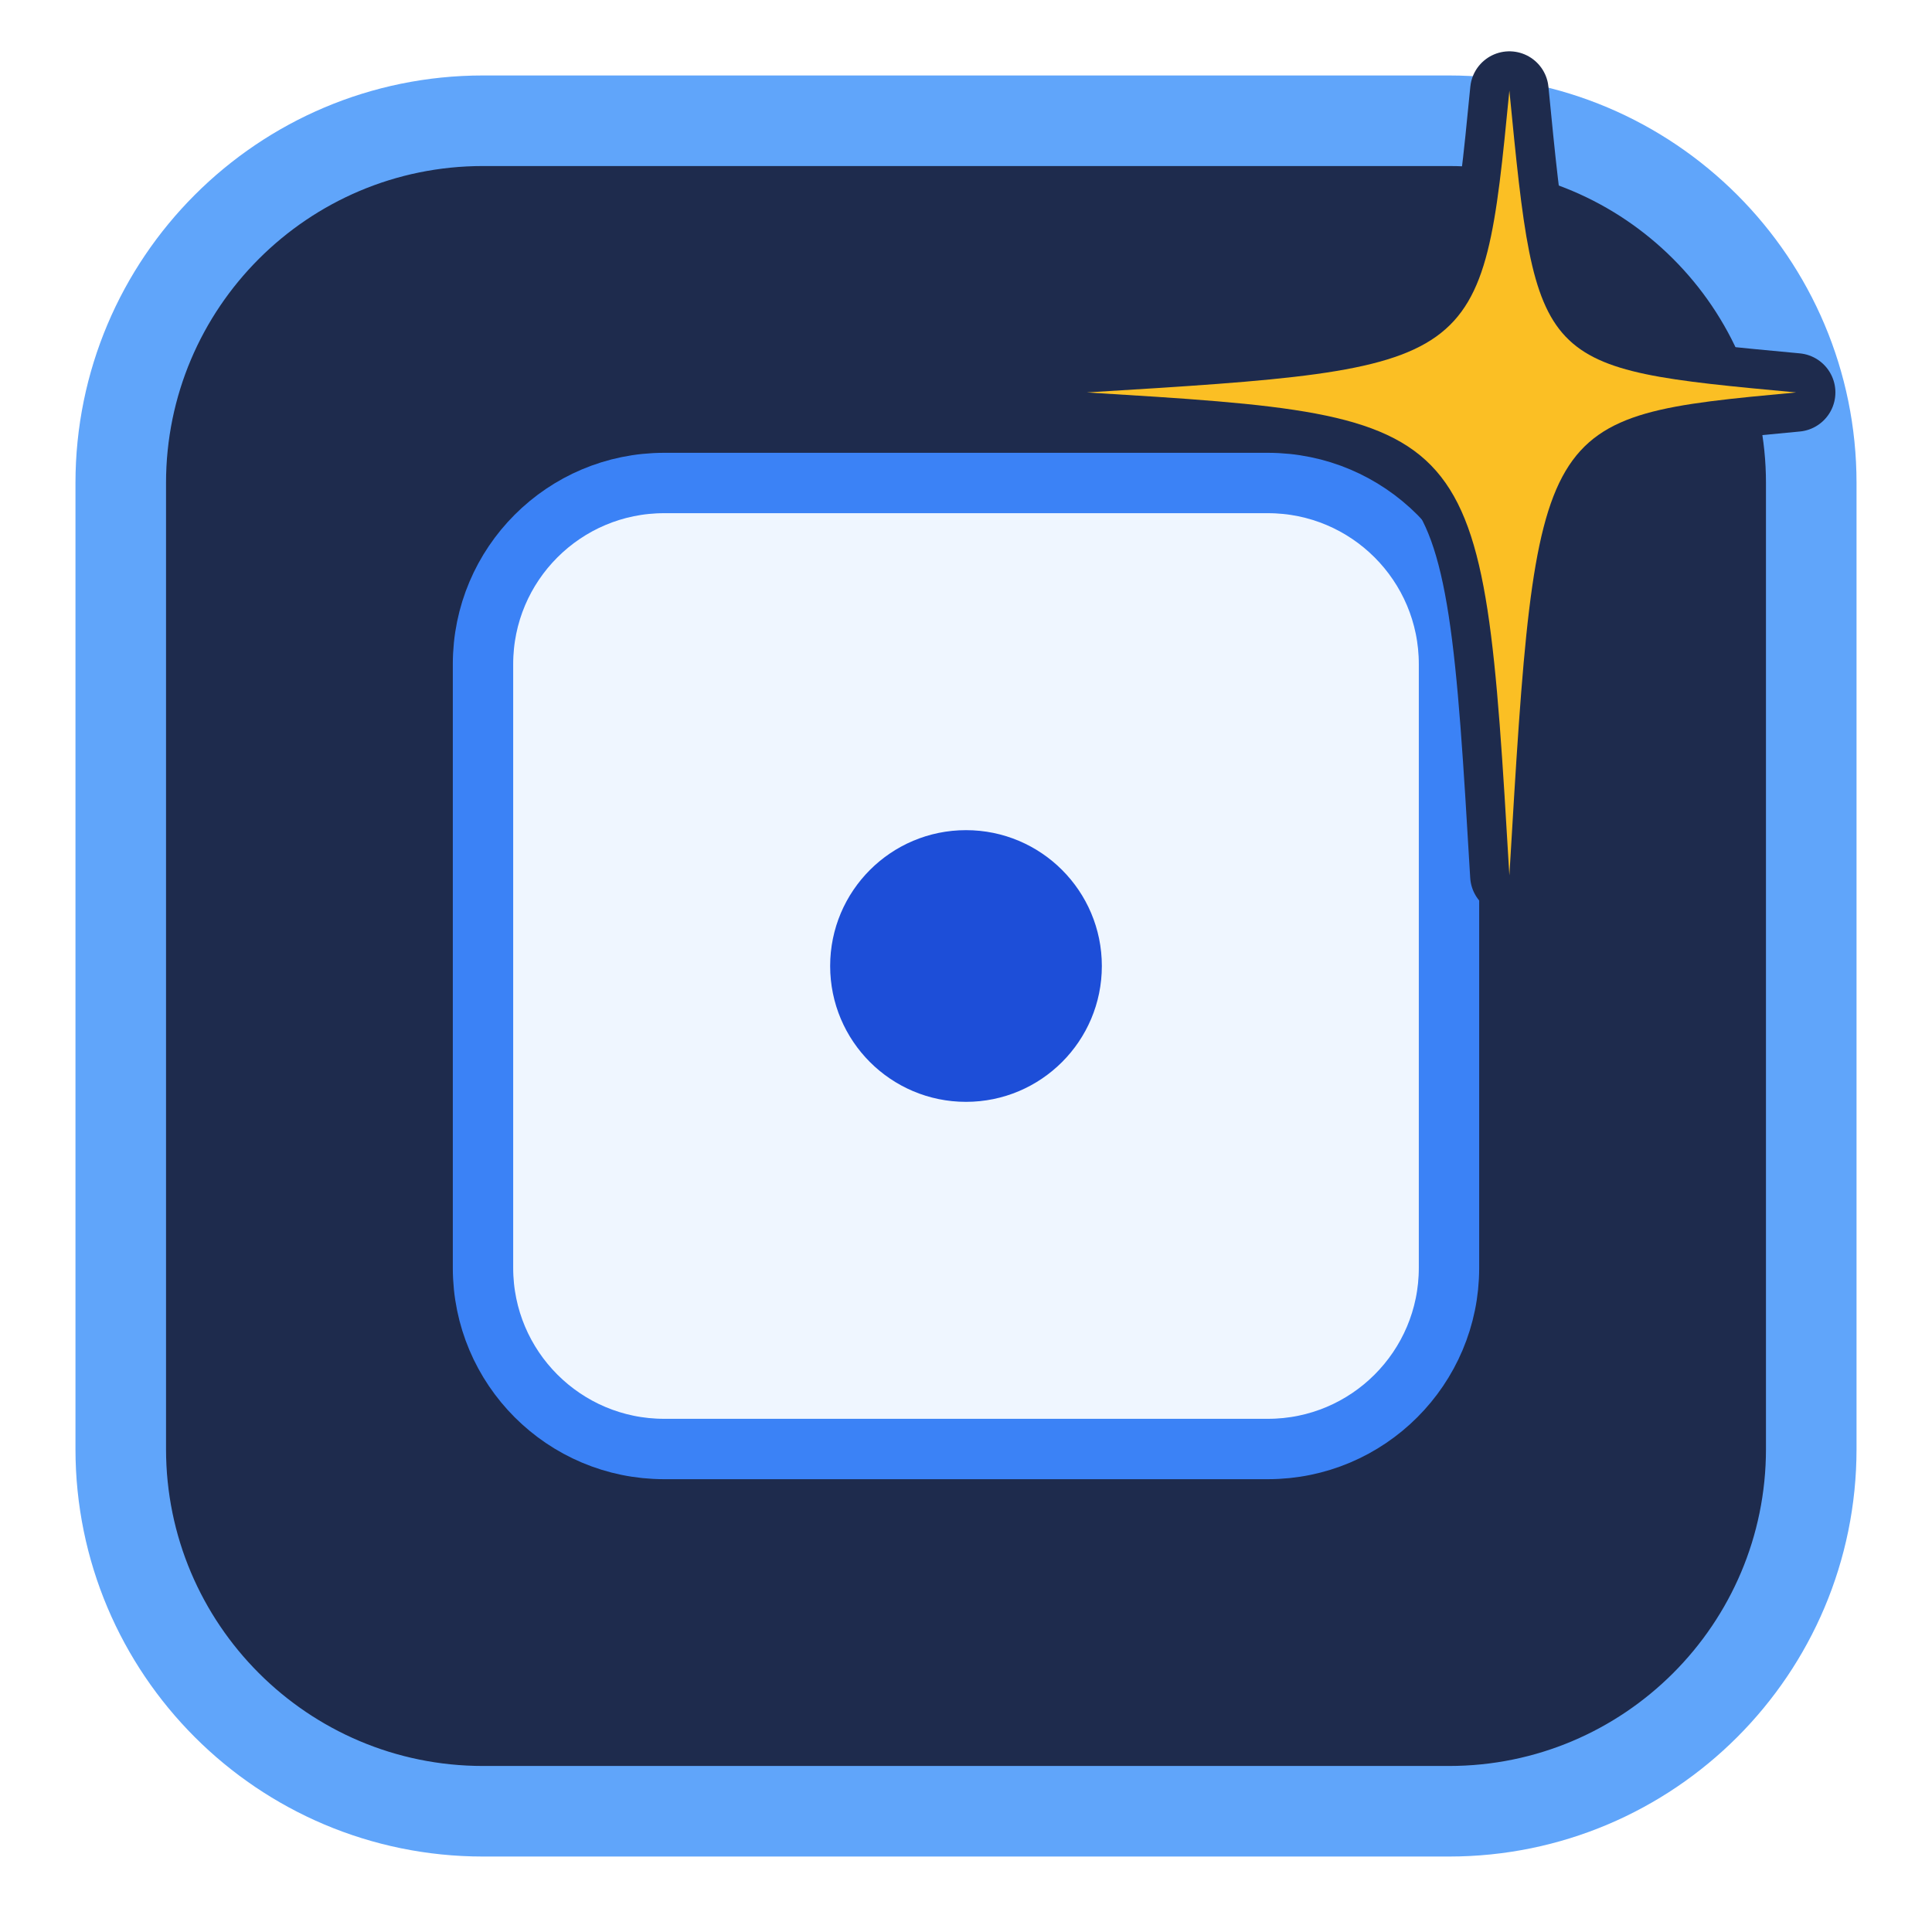
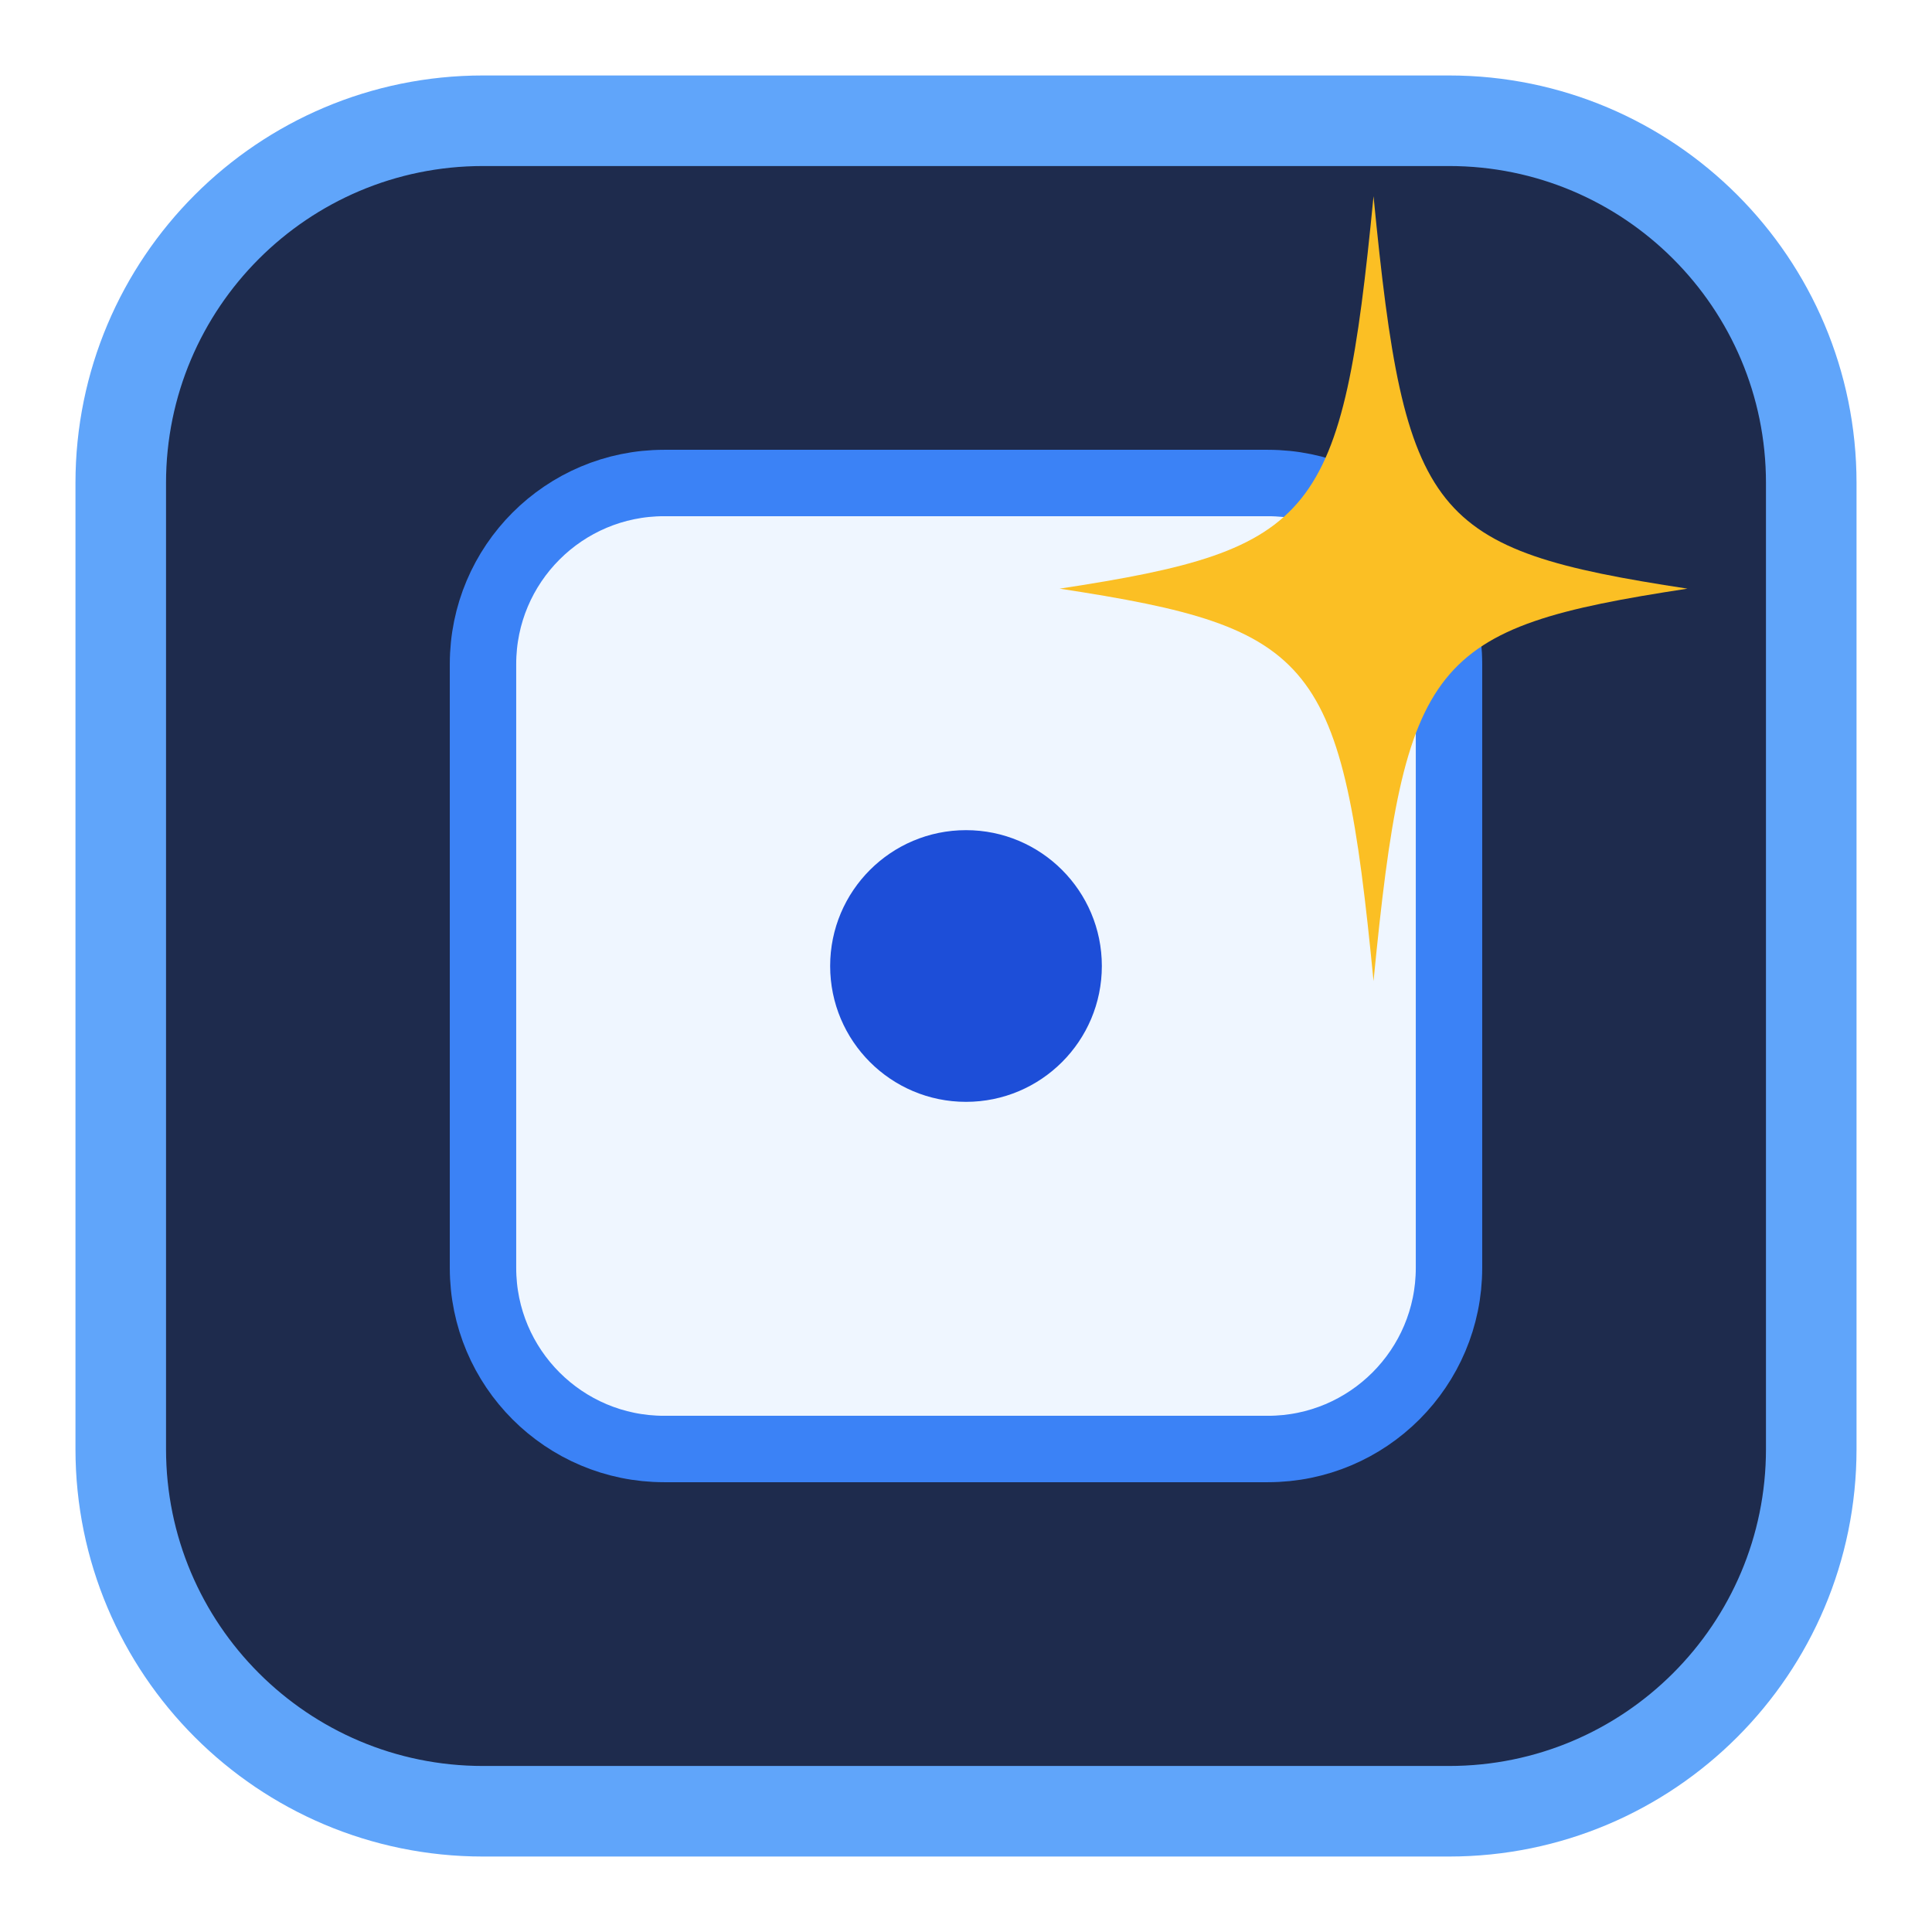
<svg xmlns="http://www.w3.org/2000/svg" viewBox="0 0 64 64">
  <rect x="4" y="4" width="56" height="56" rx="12" fill="#1e2b4d" stroke="#60a5fa" stroke-width="3" />
-   <rect x="16" y="16" width="32" height="32" rx="6" fill="#eff6ff" stroke="#3b82f6" stroke-width="2" />
+   <rect x="16" y="16" width="32" height="32" rx="6" fill="#eff6ff" stroke="#3b82f6" stroke-width="2.2" />
  <circle cx="32" cy="32" r="4.5" fill="#1d4ed8" />
-   <path d="M50 3C50.9 12.2 50.9 12.2 59.5 13C50.9 13.8 50.9 13.8 50 29C49.1 13.8 49.1 13.8 36 13C49.1 12.2 49.1 12.2 50 3Z" fill="#fbbf24" stroke="#1e2b4d" stroke-width="2.6" stroke-linejoin="round" paint-order="stroke" />
+   <path d="M45.5 6.5C46.54 17.16 47.37 18.2 55.9 19.5C47.37 20.8 46.54 21.84 45.5 32.5C44.46 21.84 43.63 20.8 35.1 19.5C43.63 18.2 44.46 17.16 45.5 6.5Z" fill="#fbbf24" />
</svg>
